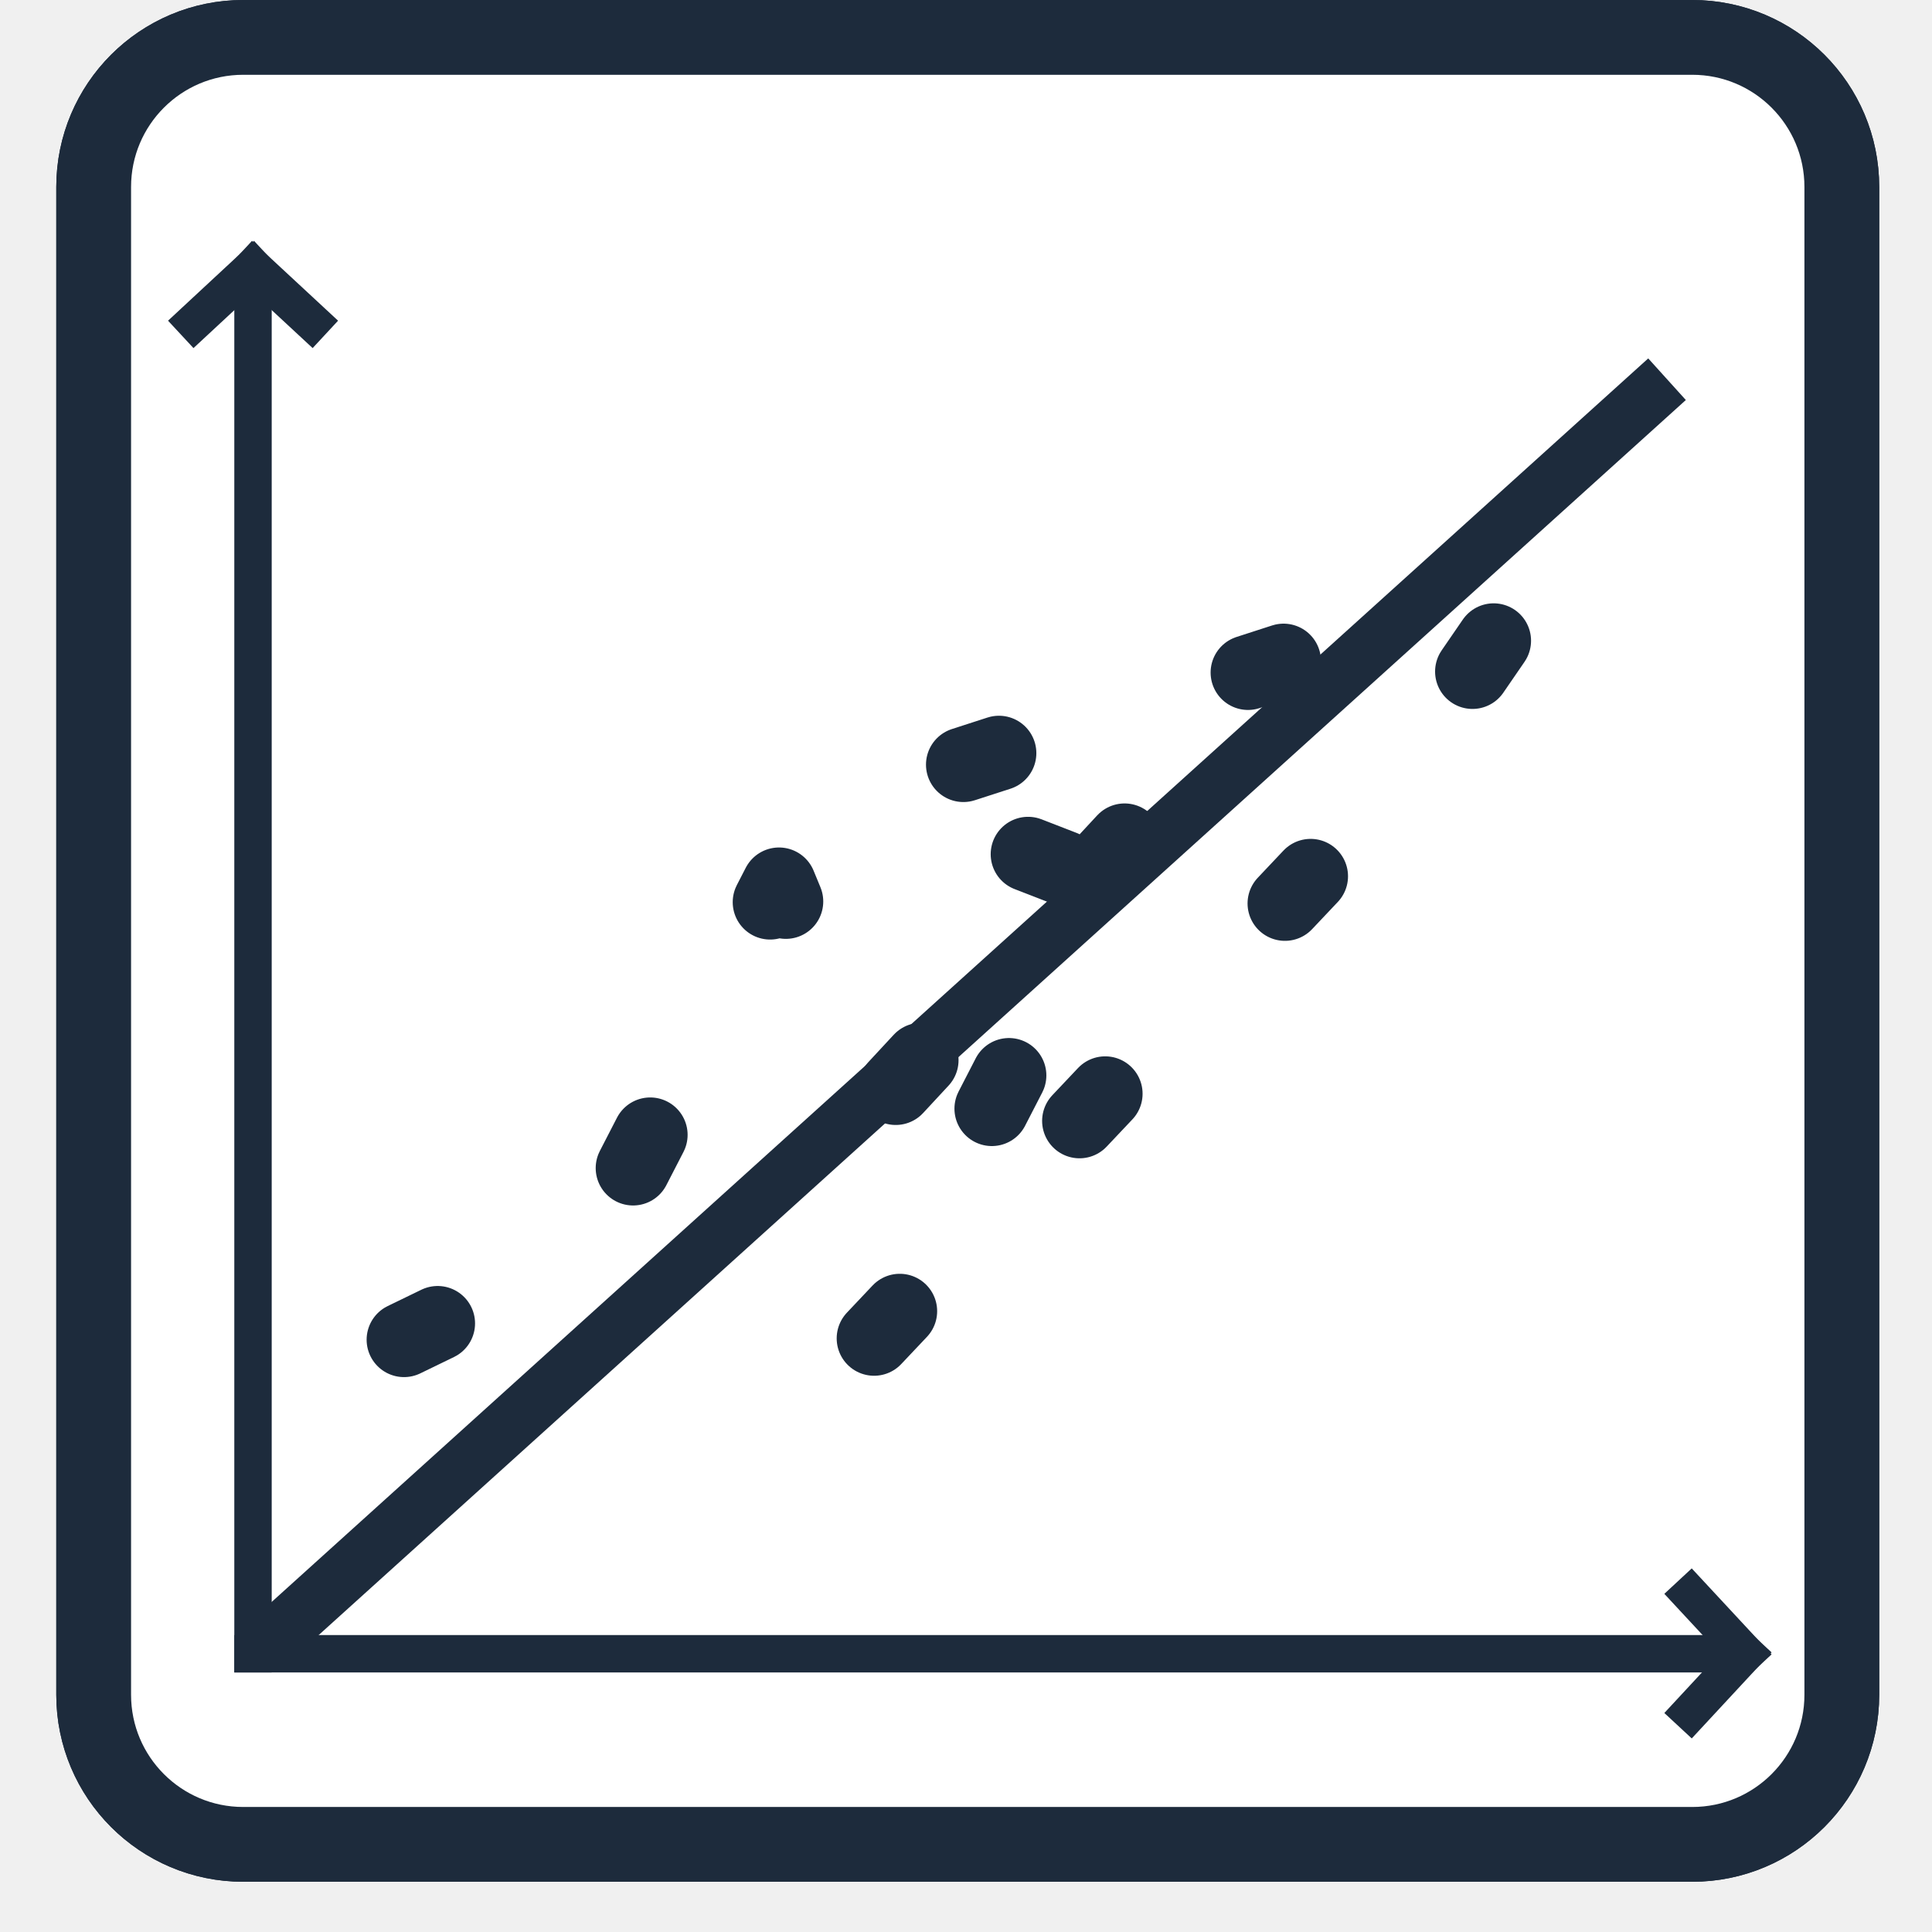
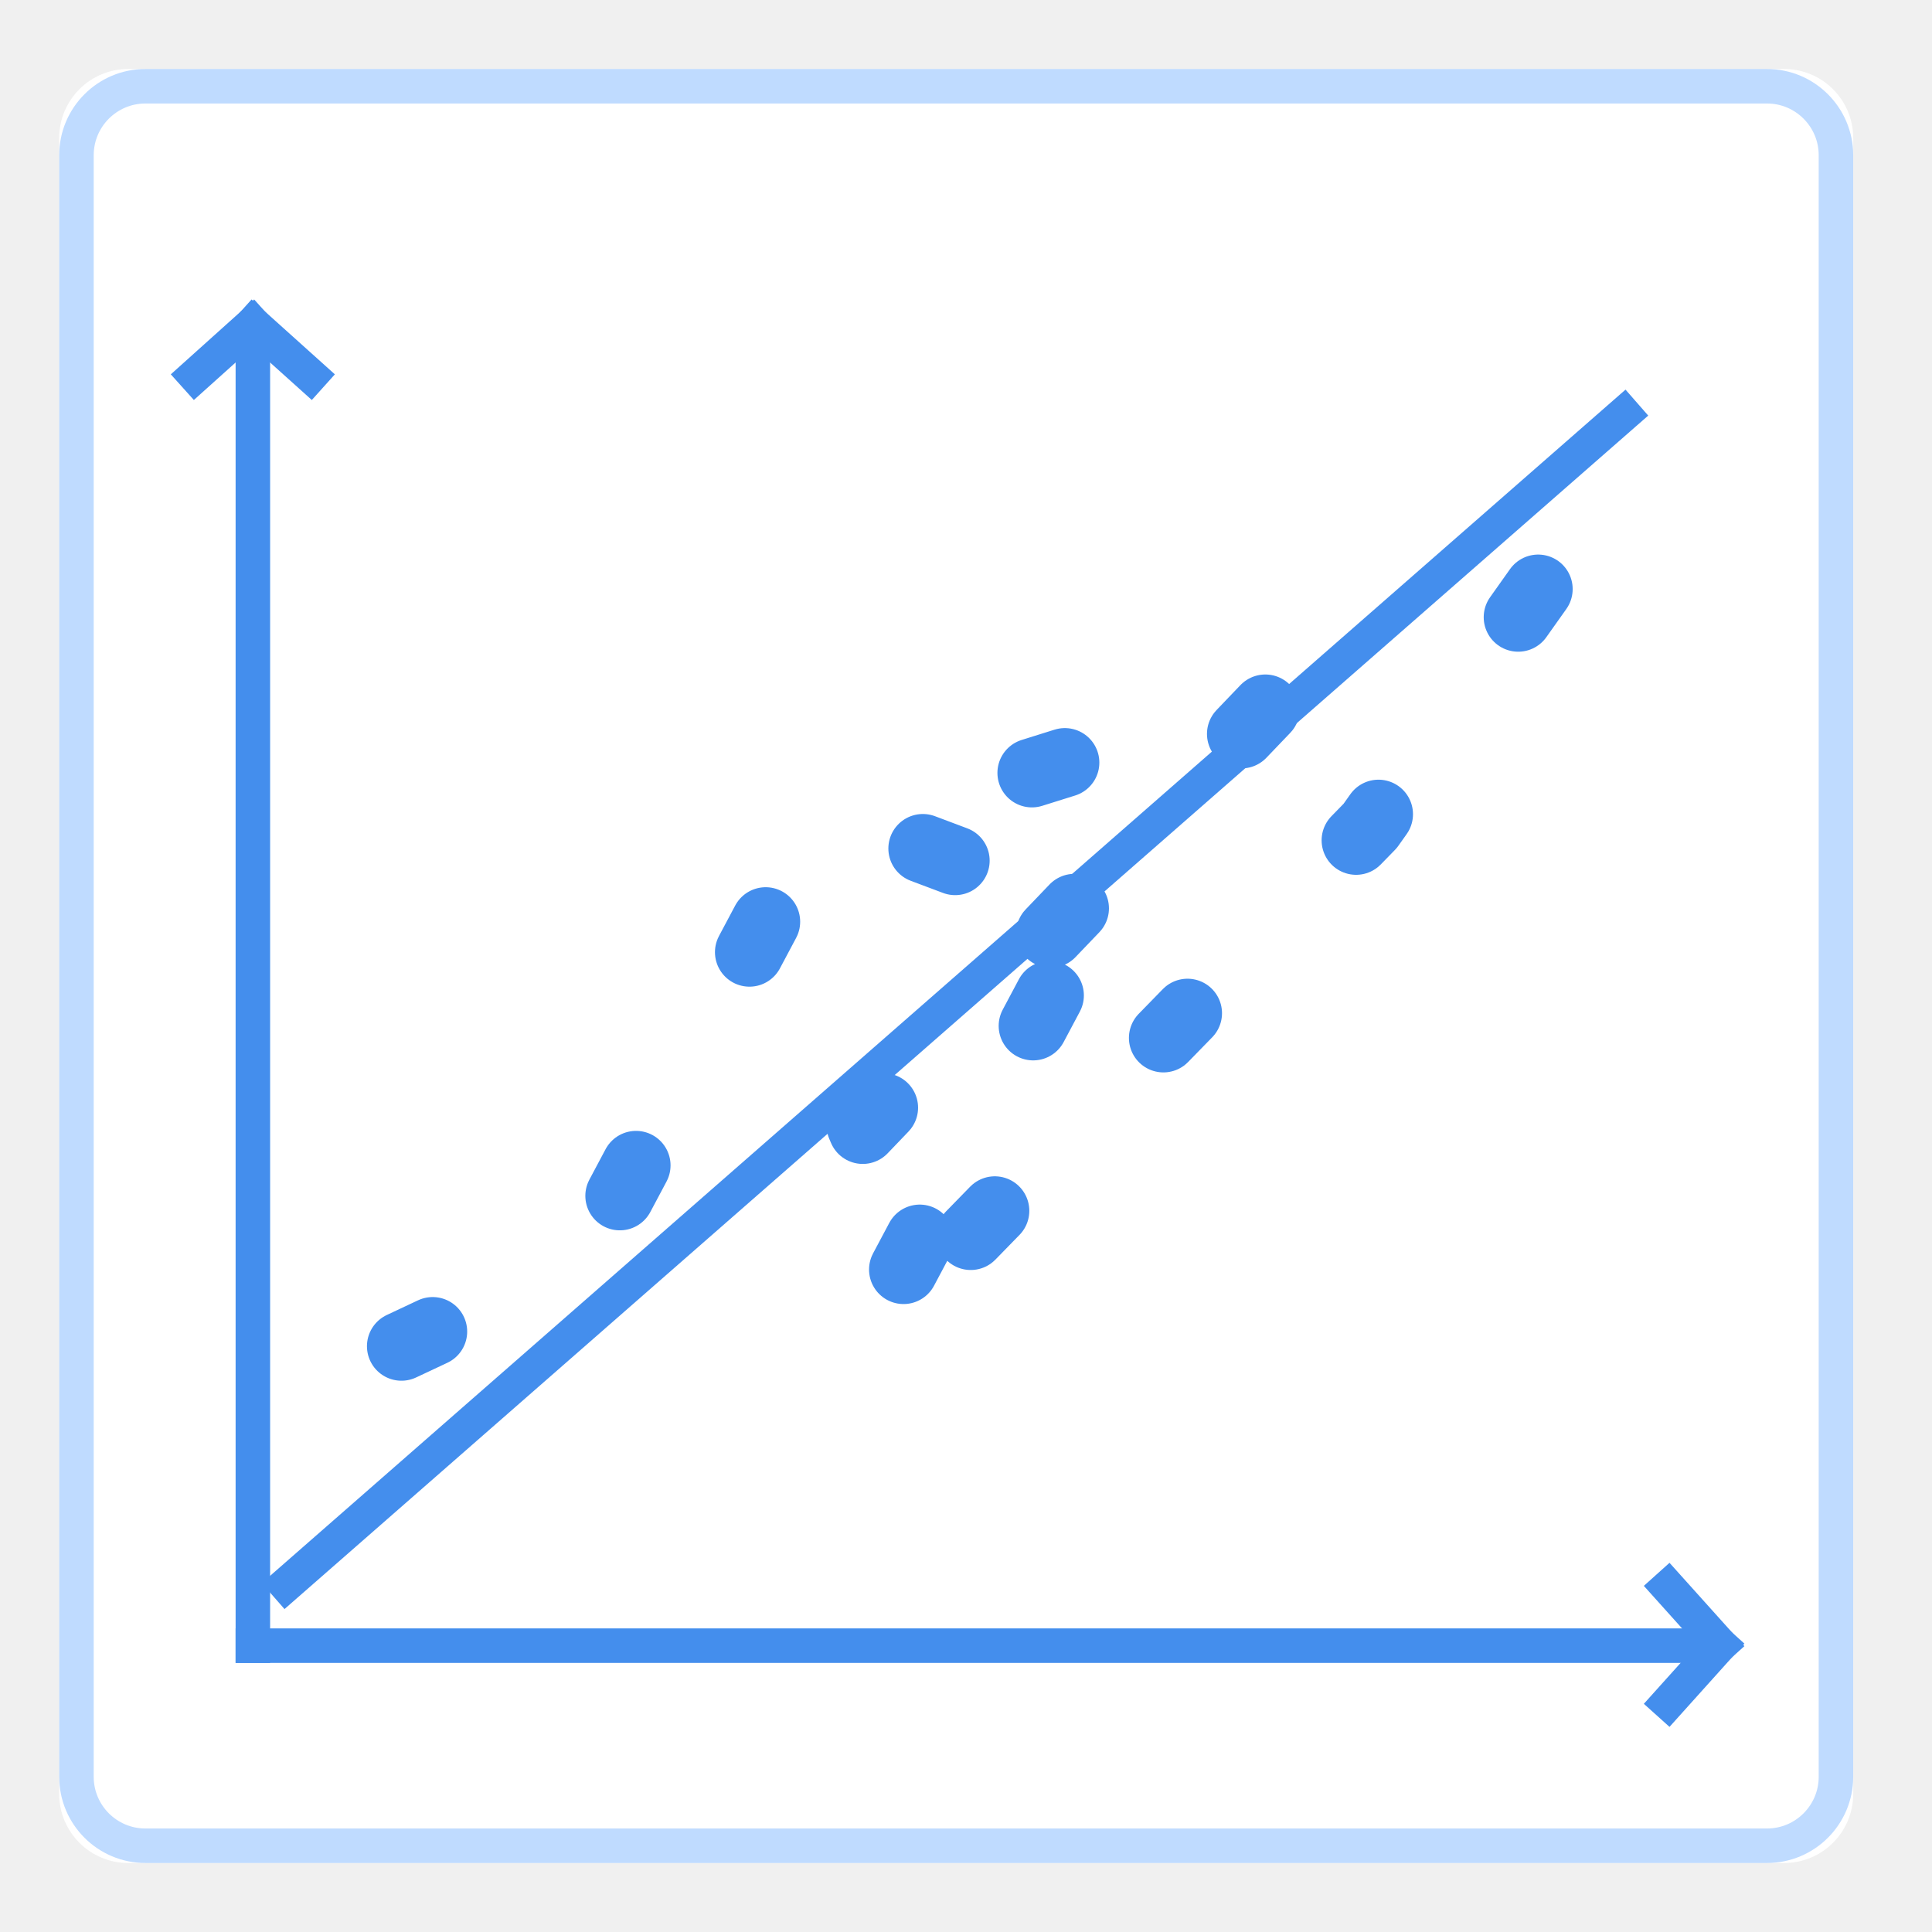
- <svg xmlns="http://www.w3.org/2000/svg" width="52px" height="52px" viewBox="0 0 30 31" version="1.1">
-   <g id="Page-2" stroke="none" stroke-width="1" fill="none" fill-rule="evenodd">
-     <g id="5-4-4-Model-Selection_Advanced-View_Model-Expand_ROC-Cure-Copy" transform="translate(-177, -313)" stroke="#1D2B3C">
-       <g id="Group-17" transform="translate(177, 313)">
-         <g id="iconFitPlot-Normal">
-           <g>
-             <rect id="Rectangle-7-Copy-3" stroke-width="1.2" fill="#FFFFFF" x="1.003" y="0.6" width="28.05" height="28.994" rx="2.4" />
-             <g id="ROCCurve" transform="translate(2.384628, 4.070362)">
-               <g id="Arrow" stroke-linecap="square" stroke-width="0.6">
-                 <path d="M1.175,0.218 L2.116,1.091" id="Line" />
-                 <path d="M0.235,0.218 L1.175,1.091" id="Line-Copy-2" transform="translate(0.705269, 0.654322) scale(-1, 1) translate(-0.705269, -0.654322) " />
-               </g>
-               <g id="Arrow-Copy" transform="translate(24.46453, 22.69006) rotate(90) translate(-24.46453, -22.69006) translate(23.05828, 21.8191)" stroke-linecap="square" stroke-width="0.6">
-                 <path d="M1.175,0.218 L2.116,1.091" id="Line" />
-                 <path d="M0.235,0.218 L1.175,1.091" id="Line-Copy-2" transform="translate(0.705269, 0.654322) scale(-1, 1) translate(-0.705269, -0.654322) " />
-               </g>
-               <path d="M1.175,22.465 L24.684,22.465" id="Line" stroke-width="0.6" stroke-linecap="square" />
-               <path d="M1.175,22.465 L1.175,0.654" id="Line-Copy" stroke-width="0.6" stroke-linecap="square" />
-               <path d="M1.718,22.02 L23.53,2.316" id="Line-4" stroke-width="0.9" stroke-linecap="square" />
-               <path d="M3.598,17.426 L6.607,15.966 L9.615,10.128 L11.12,13.777 L17.889,6.479 L11.12,8.669 L14.88,10.128 L11.12,17.426 L19.393,8.669 L22.401,4.29" id="Path-4" stroke-width="1.2" stroke-linecap="round" stroke-linejoin="round" stroke-dasharray="0.6,4.2" />
-             </g>
+ <svg xmlns="http://www.w3.org/2000/svg" xmlns:xlink="http://www.w3.org/1999/xlink" width="56px" height="56px" viewBox="0 0 56 56" version="1.1">
+   <defs>
+     <rect id="path-1" x="0.716" y="0" width="52" height="52" rx="2" />
+   </defs>
+   <g id="20171114-Regression-AdvanceView2" stroke="none" stroke-width="1" fill="none" fill-rule="evenodd">
+     <g id="iconMR-FitPlot-Normal">
+       <g id="iconFitPlot-Normal" transform="translate(1, 2)">
+         <g id="Rectangle-7-Copy-3">
+           <use fill="#FFFFFF" fill-rule="evenodd" xlink:href="#path-1" />
+           <rect stroke="#BFDBFF" stroke-width="1" x="1.216" y="0.5" width="51" height="51" rx="2" />
+         </g>
+         <g id="ROCCurve" transform="translate(4.239338, 7.010067)" stroke="#448EED">
+           <g id="Arrow" stroke-linecap="square">
+             <path d="M2.09,0.376 L3.761,1.878" id="Line" />
+             <path d="M0.418,0.376 L2.09,1.878" id="Line-Copy-2" transform="translate(1.253812, 1.126888) scale(-1, 1) translate(-1.253812, -1.126888) " />
          </g>
-           <g>
-             <rect id="Rectangle-7-Copy-3" stroke-width="1.2" fill="#FFFFFF" x="1.003" y="0.6" width="28.05" height="28.994" rx="2.4" />
-             <g id="ROCCurve" transform="translate(2.384628, 4.070362)">
-               <g id="Arrow" stroke-linecap="square" stroke-width="0.6">
-                 <path d="M1.175,0.218 L2.116,1.091" id="Line" />
-                 <path d="M0.235,0.218 L1.175,1.091" id="Line-Copy-2" transform="translate(0.705269, 0.654322) scale(-1, 1) translate(-0.705269, -0.654322) " />
-               </g>
-               <g id="Arrow-Copy" transform="translate(24.46453, 22.69006) rotate(90) translate(-24.46453, -22.69006) translate(23.05828, 21.8191)" stroke-linecap="square" stroke-width="0.6">
-                 <path d="M1.175,0.218 L2.116,1.091" id="Line" />
-                 <path d="M0.235,0.218 L1.175,1.091" id="Line-Copy-2" transform="translate(0.705269, 0.654322) scale(-1, 1) translate(-0.705269, -0.654322) " />
-               </g>
-               <path d="M1.175,22.465 L24.684,22.465" id="Line" stroke-width="0.6" stroke-linecap="square" />
-               <path d="M1.175,22.465 L1.175,0.654" id="Line-Copy" stroke-width="0.6" stroke-linecap="square" />
-               <path d="M1.718,22.02 L23.53,2.316" id="Line-4" stroke-width="0.9" stroke-linecap="square" />
-               <path d="M3.598,17.426 L6.607,15.966 L9.615,10.128 L11.12,13.777 L17.889,6.479 L11.12,8.669 L14.88,10.128 L11.12,17.426 L19.393,8.669 L22.401,4.29" id="Path-4" stroke-width="1.2" stroke-linecap="round" stroke-linejoin="round" stroke-dasharray="0.6,4.2" />
-             </g>
+           <g id="Arrow-Copy" transform="translate(43.4925, 39.07733) rotate(90) translate(-43.4925, -39.07733) translate(40.9925, 37.57733)" stroke-linecap="square">
+             <path d="M2.09,0.376 L3.761,1.878" id="Line" />
+             <path d="M0.418,0.376 L2.09,1.878" id="Line-Copy-2" transform="translate(1.253812, 1.126888) scale(-1, 1) translate(-1.253812, -1.126888) " />
          </g>
+           <path d="M2.09,38.69 L43.883,38.69" id="Line" stroke-linecap="square" />
+           <path d="M2.09,38.69 L2.09,1.127" id="Line-Copy" stroke-linecap="square" />
+           <path d="M3.054,36.924 L41.83,2.989" id="Line-4" stroke-linecap="square" />
+           <polyline id="Path-4" stroke-width="2" stroke-linecap="round" stroke-linejoin="round" stroke-dasharray="1,7" points="6.397 30.011 11.745 27.498 17.094 17.443 19.768 23.727 31.802 11.159 19.768 14.929 26.454 17.443 19.768 30.011 34.476 14.929 39.825 7.388" />
        </g>
      </g>
    </g>
  </g>
</svg>
